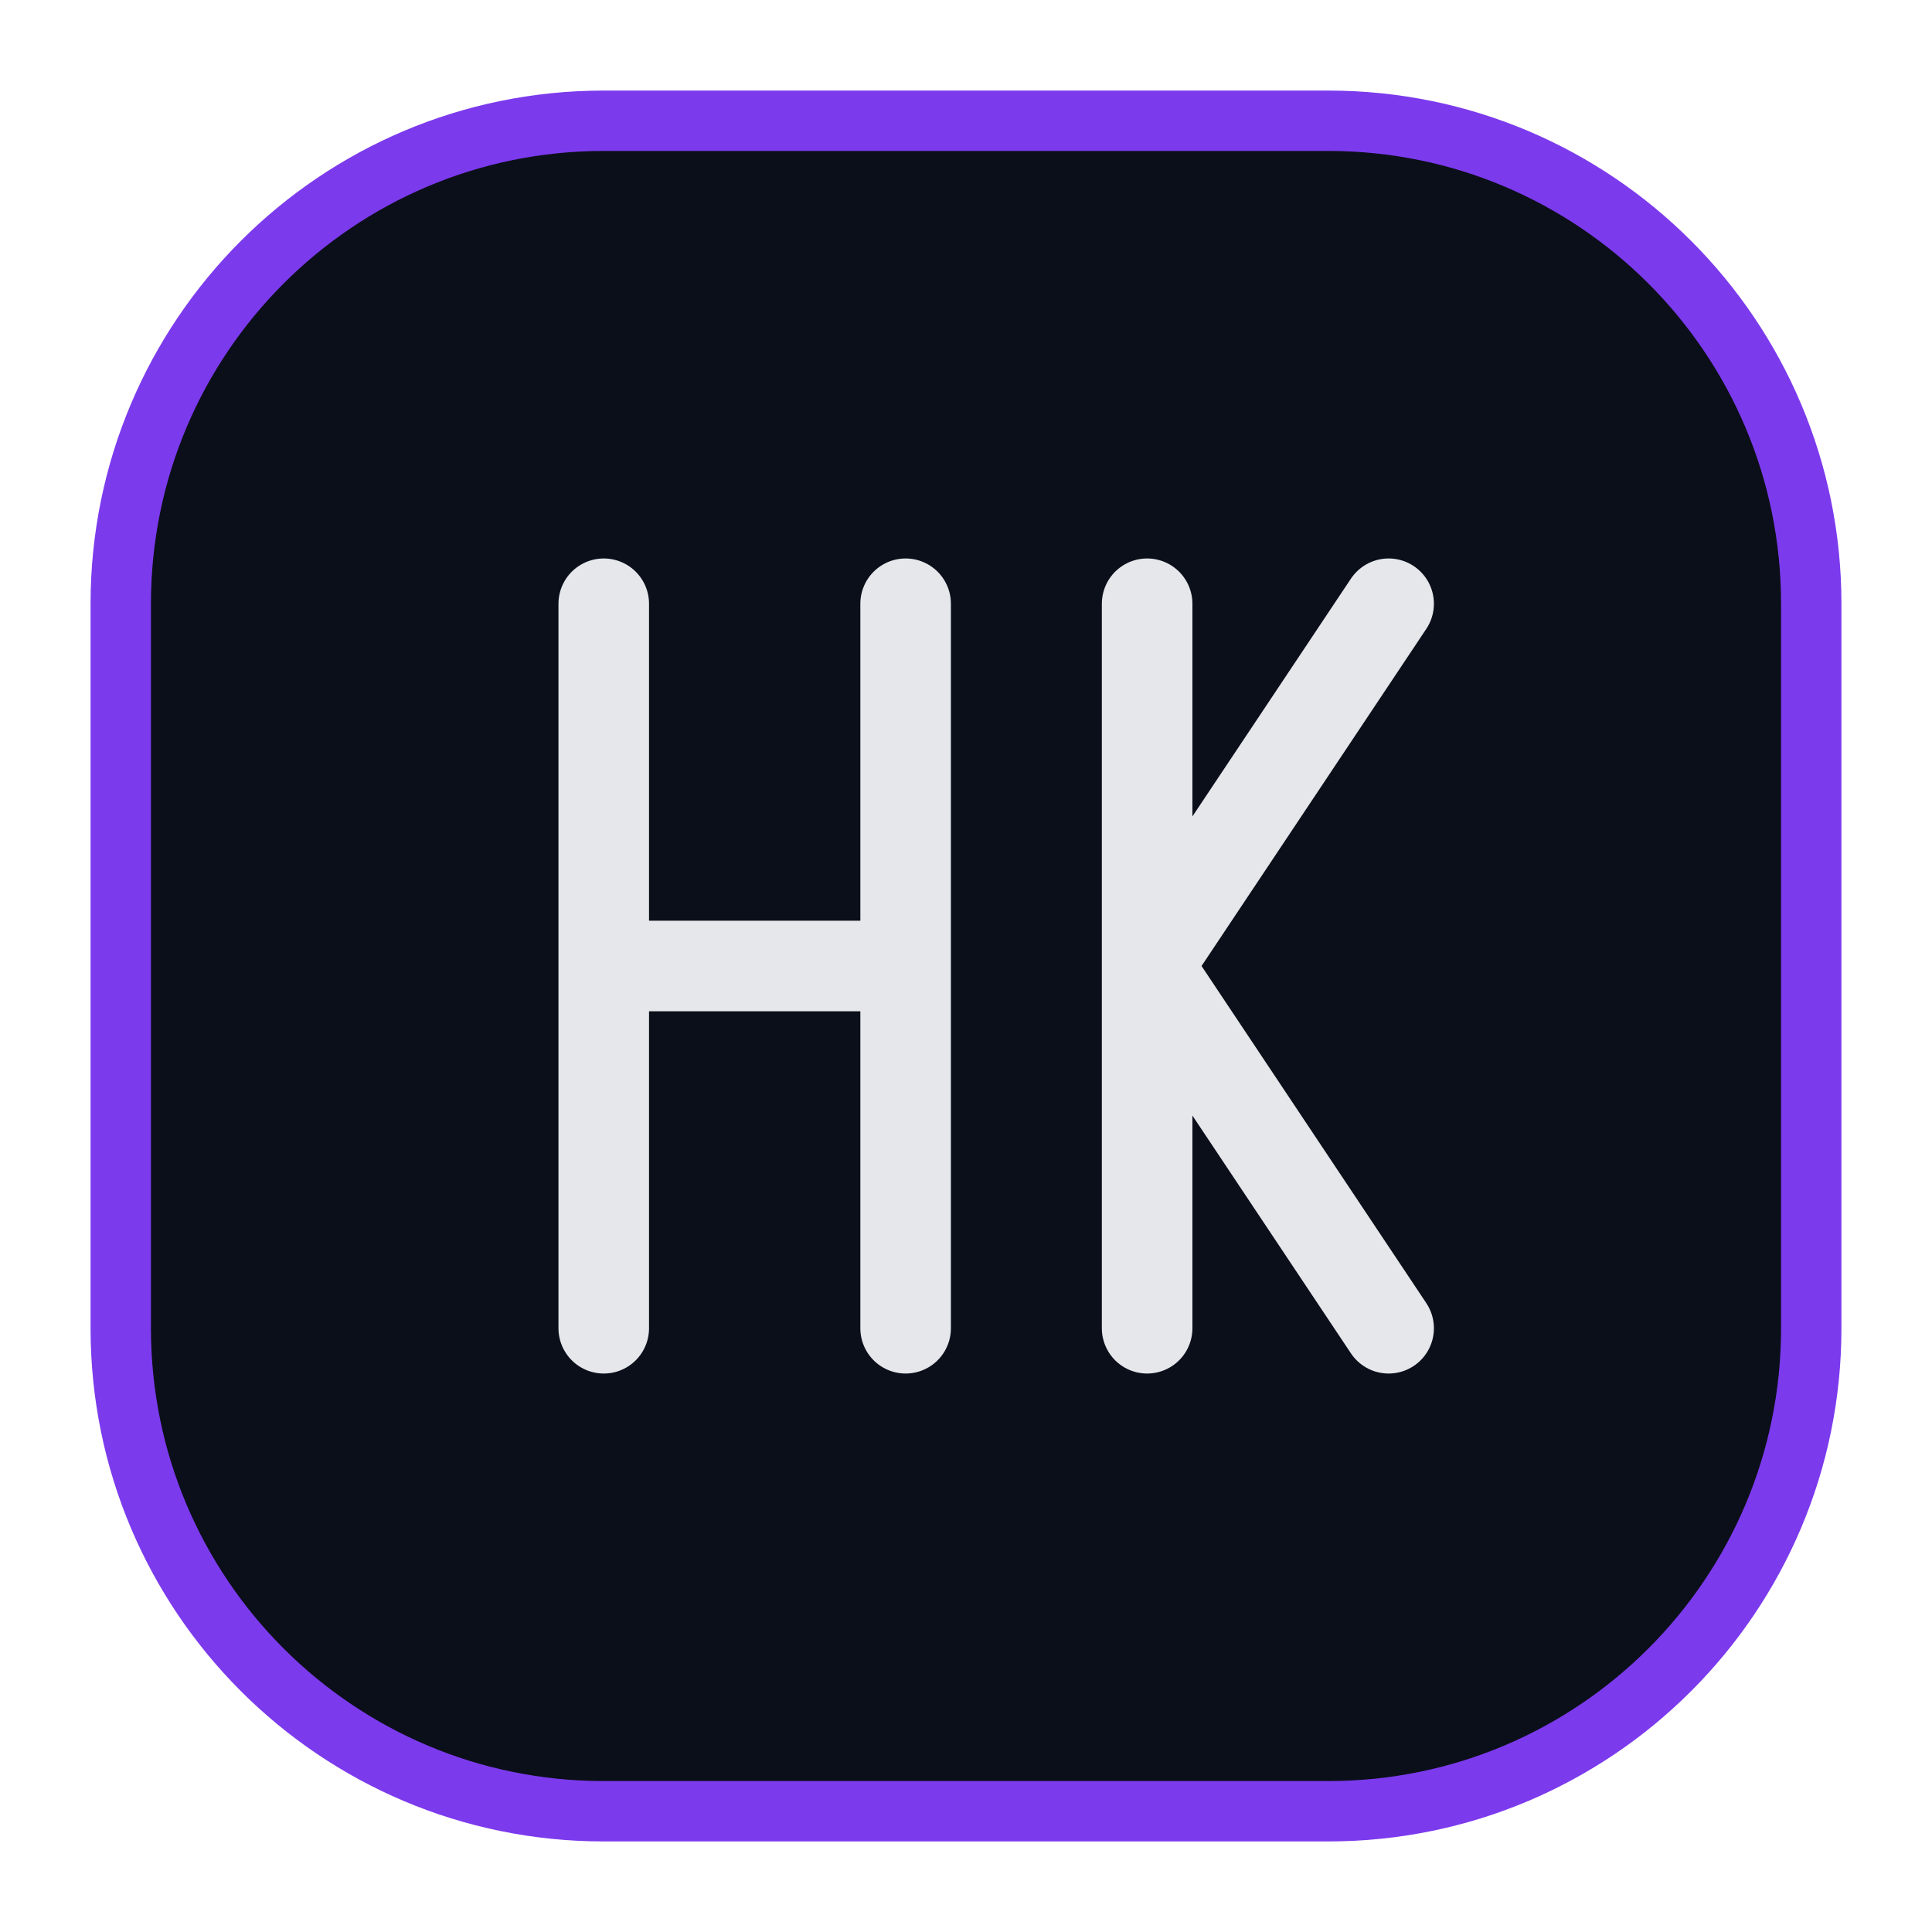
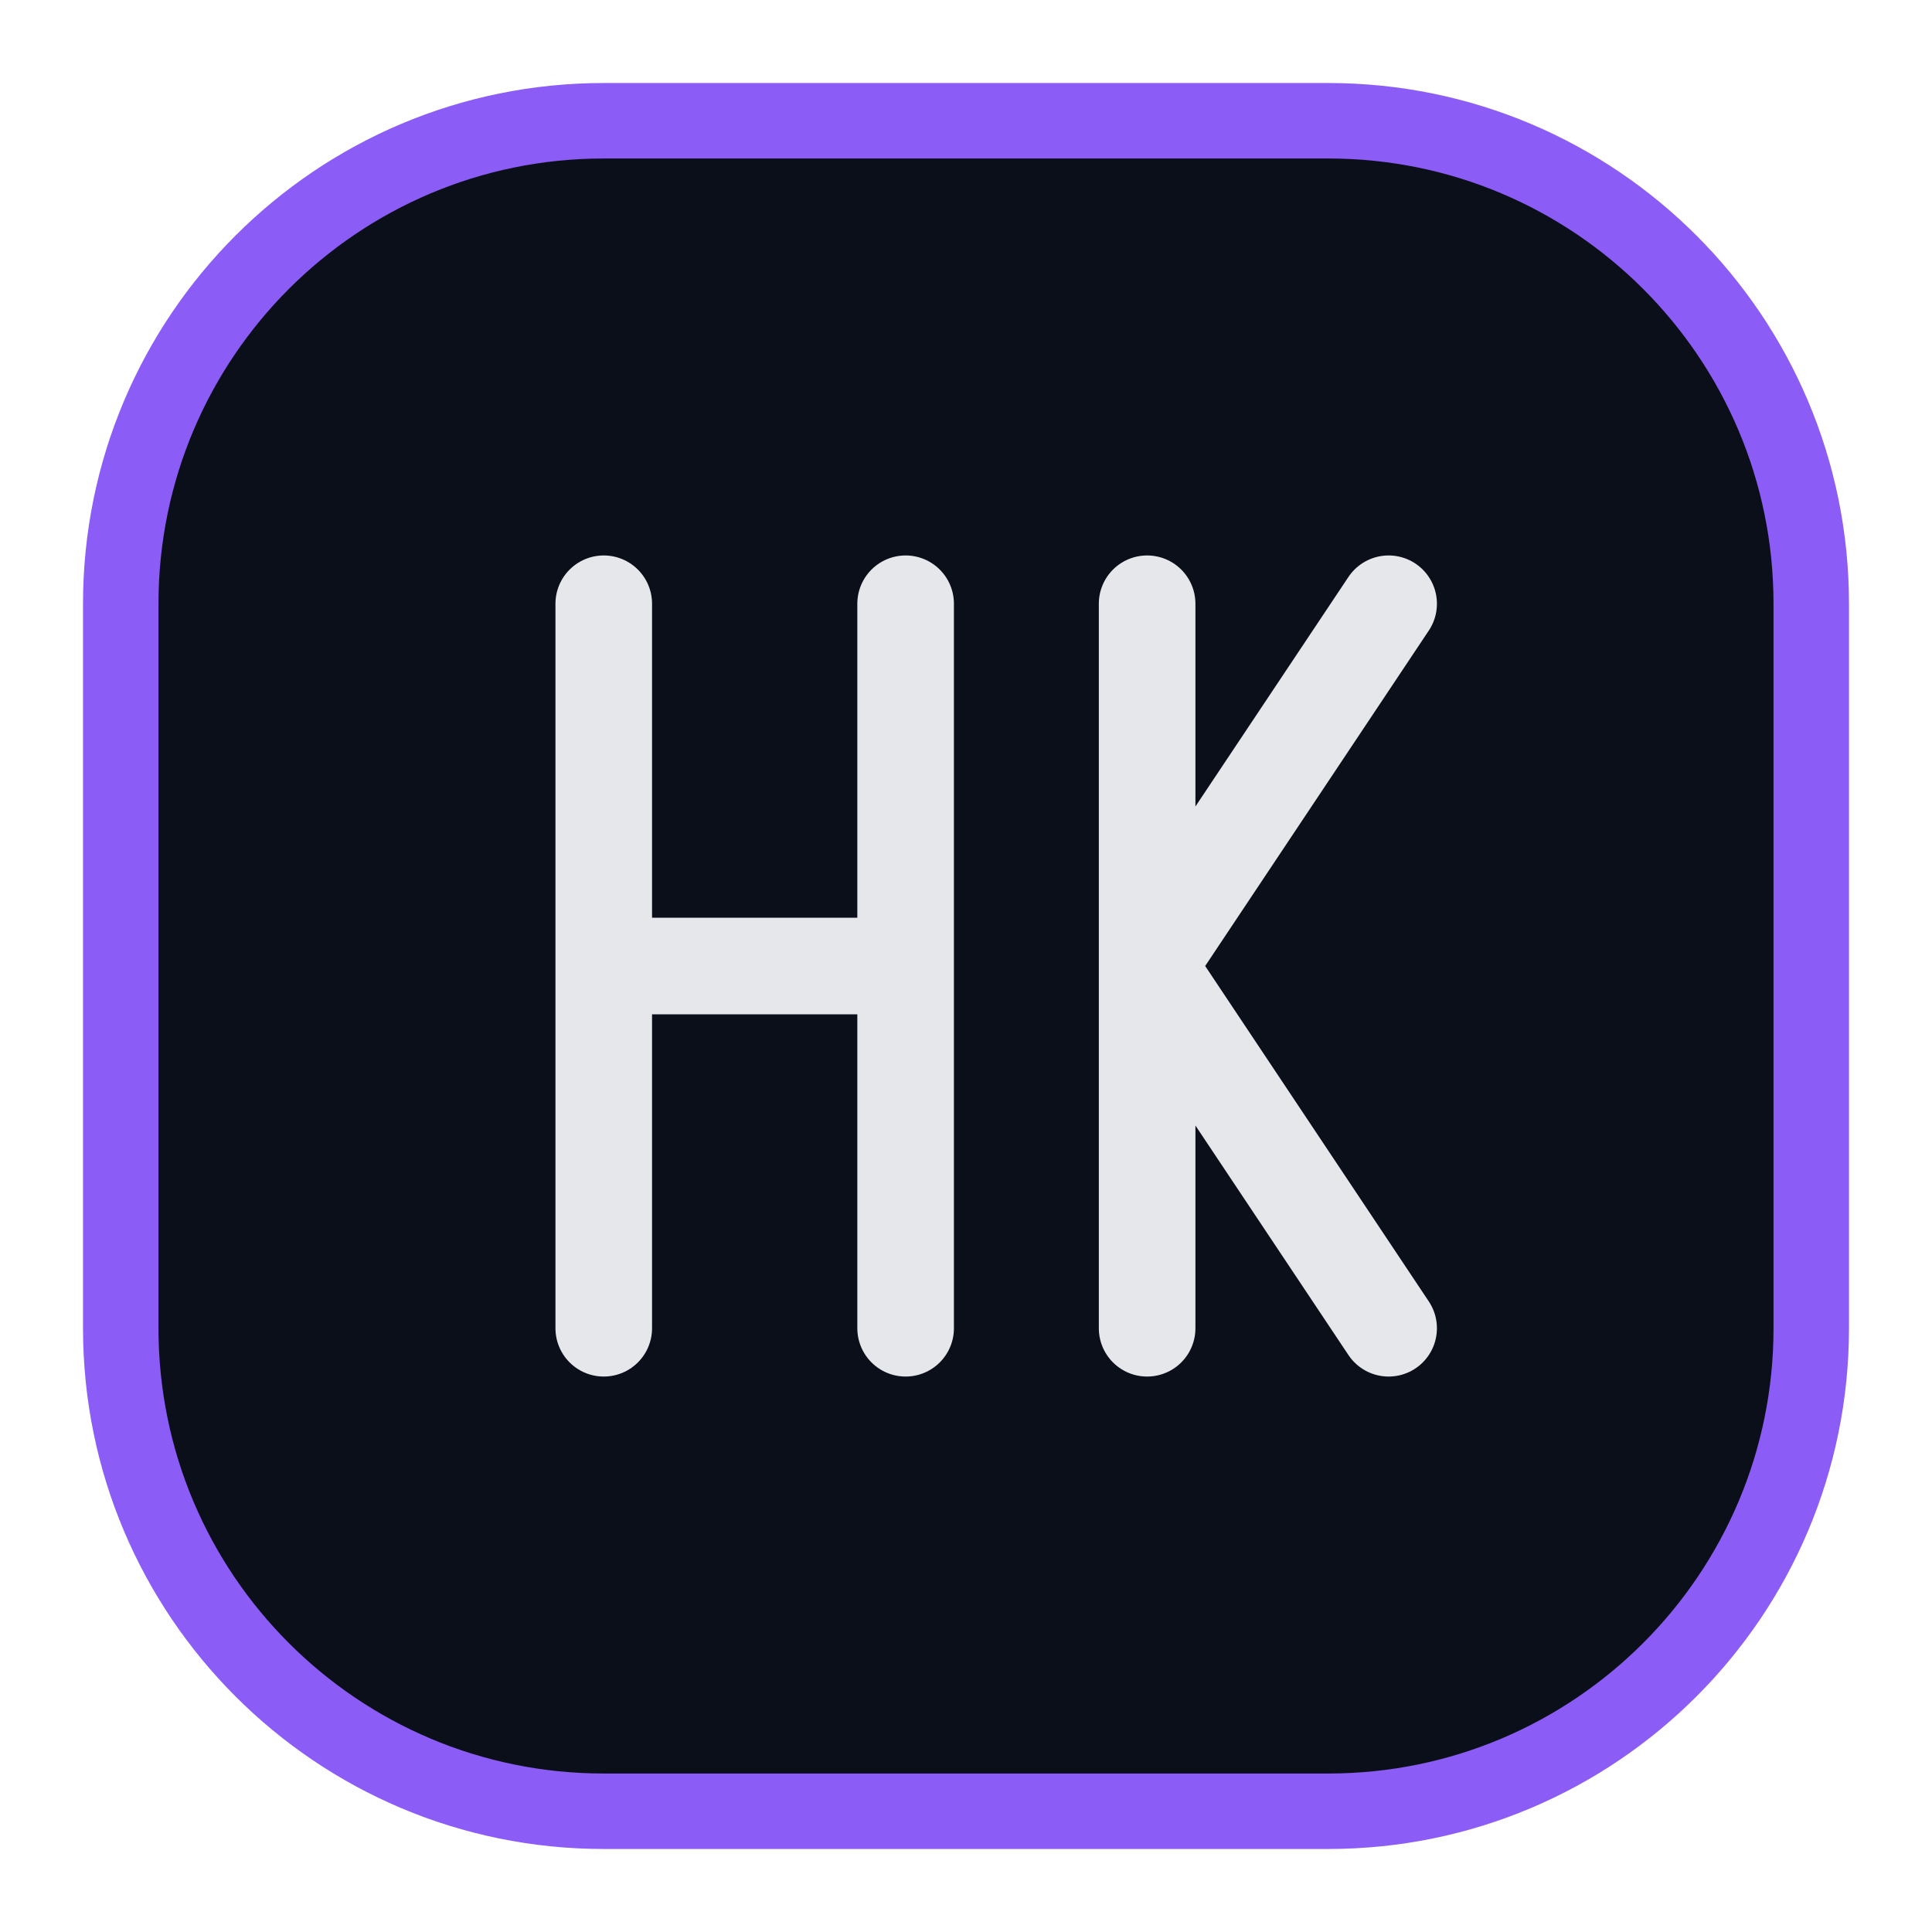
<svg xmlns="http://www.w3.org/2000/svg" width="64" height="64" viewBox="0 0 64 64" fill="none">
-   <rect x="4" y="4" width="56" height="56" rx="16" fill="#0B0F1A" stroke="#7C3AED" stroke-width="2" />
-   <path d="M20 20V44M20 32H30M30 20V44M38 20V44M38 32L46 20M38 32L46 44" stroke="#E5E7EB" stroke-width="3" stroke-linecap="round" stroke-linejoin="round" />
+   <rect x="4" y="4" width="56" height="56" rx="16" fill="#0B0F1A" stroke="#8B5CF6" stroke-width="2.5" />
+   <path d="M20 20V44M20 32H30M30 20V44M38 20V44M38 32L46 20M38 32L46 44" stroke="#E5E7EB" stroke-width="3.2" stroke-linecap="round" stroke-linejoin="round" />
</svg>
